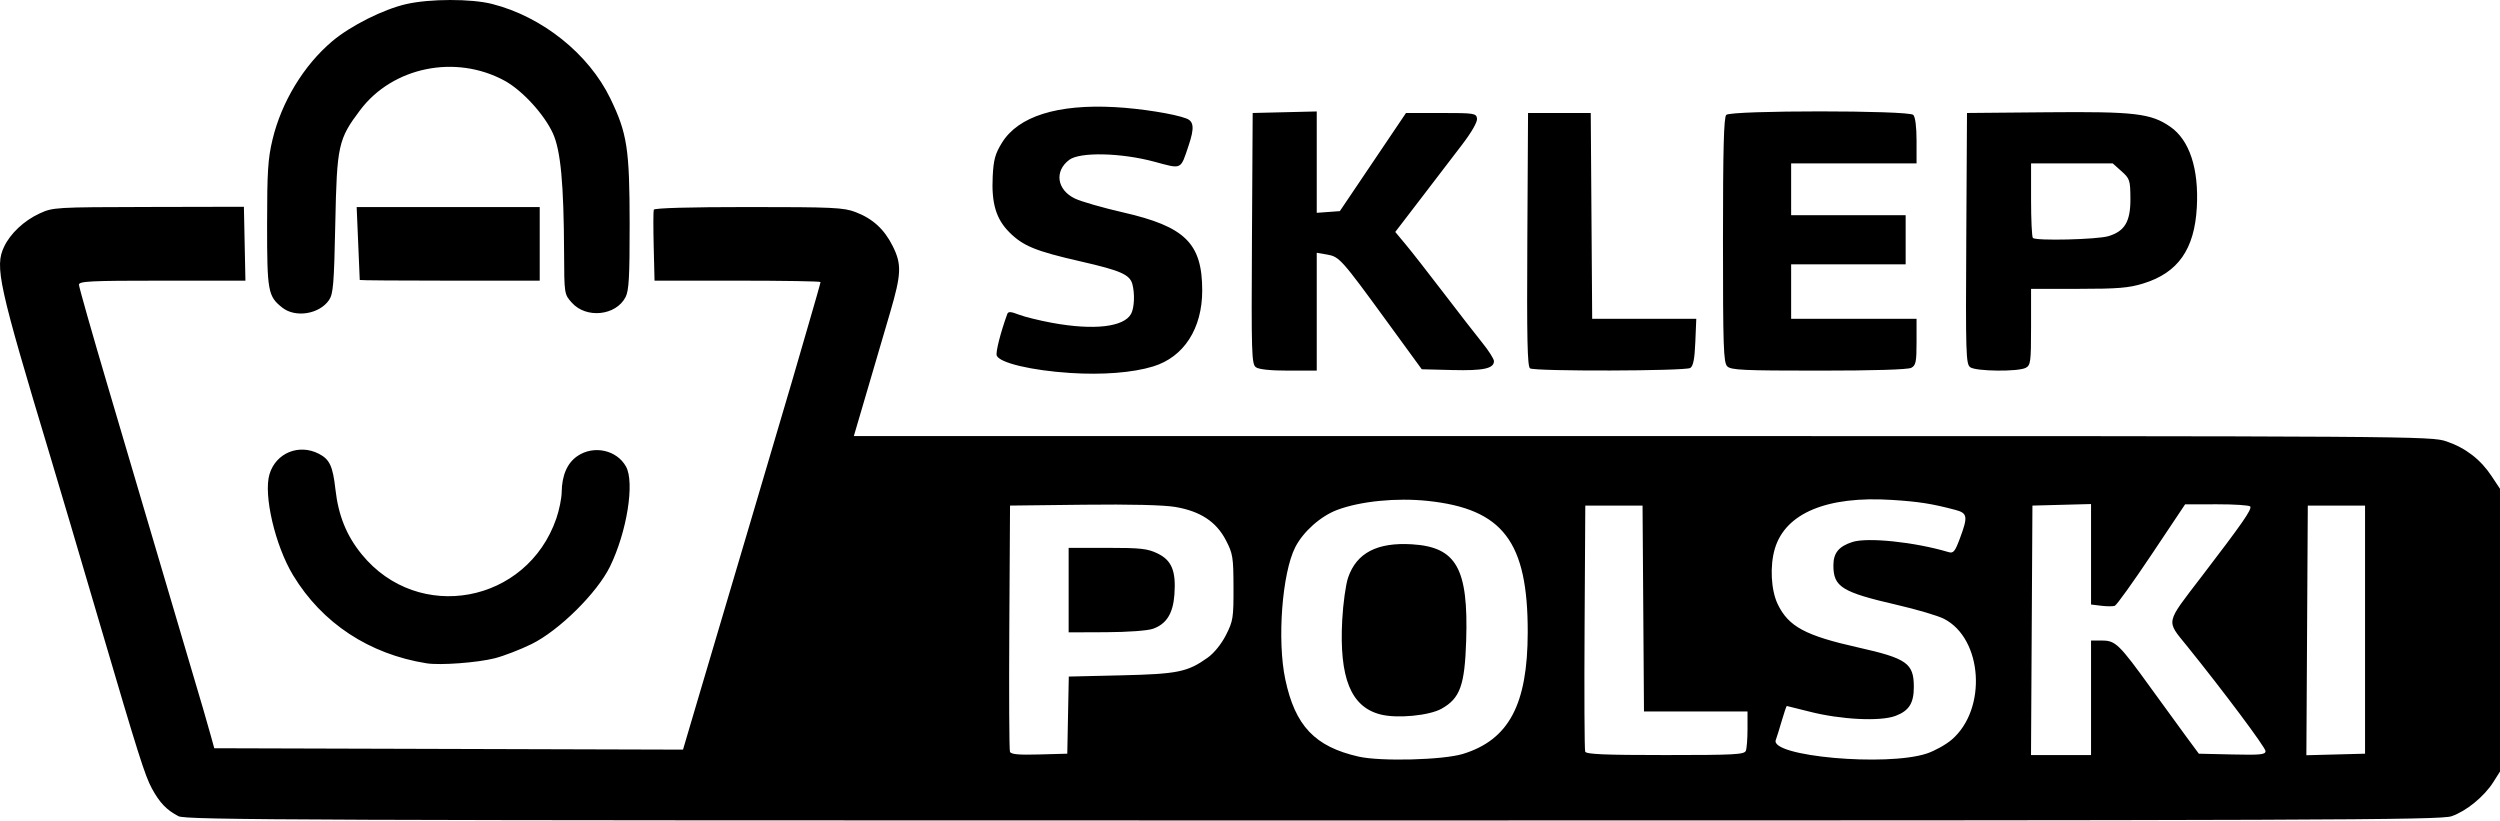
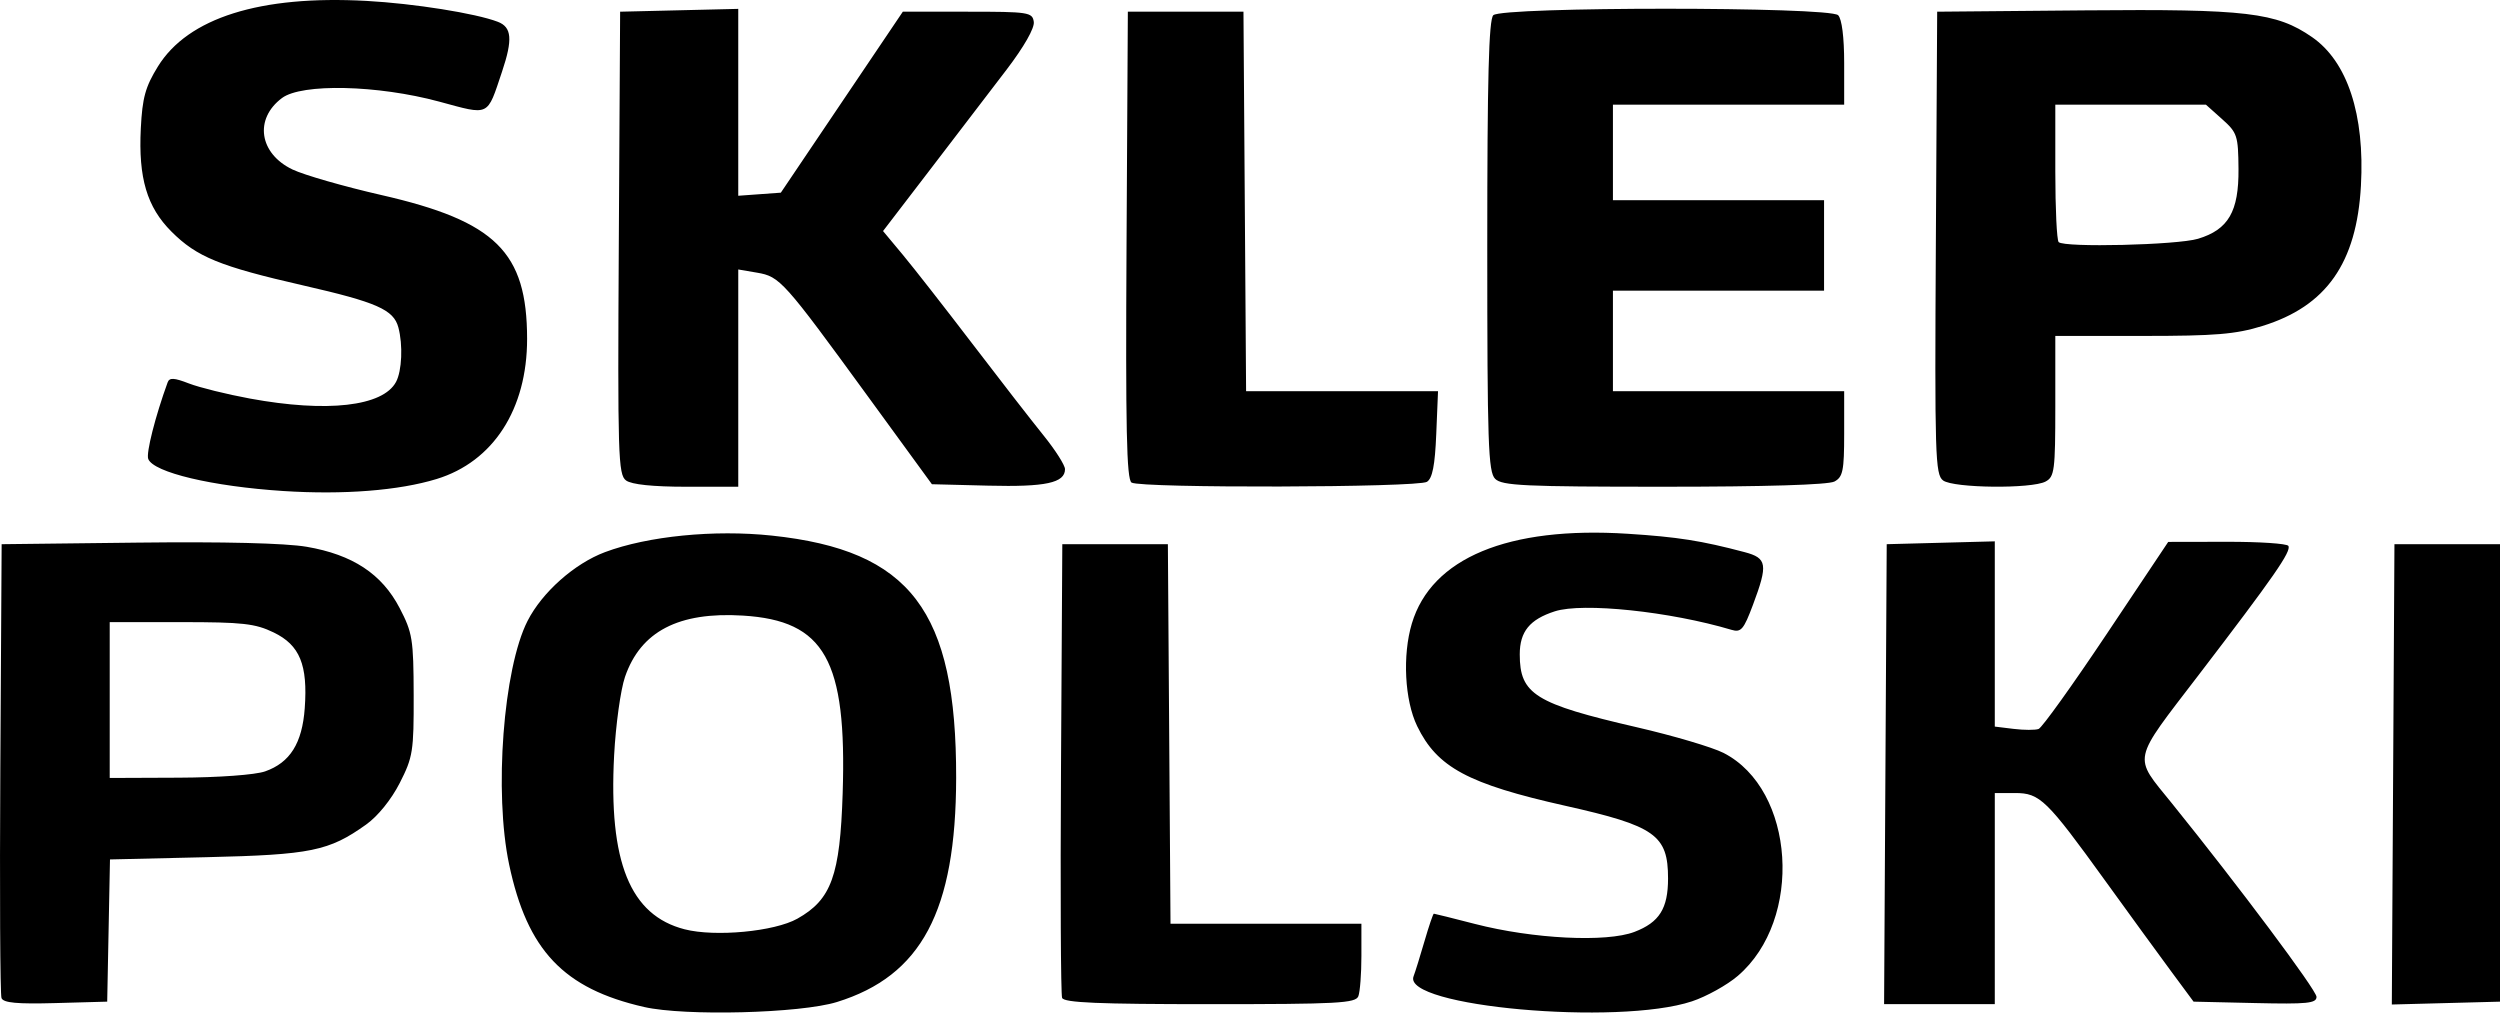
- <svg xmlns="http://www.w3.org/2000/svg" version="1.1" id="svg1" width="733.567" height="240.748" viewBox="0 0 733.567 240.748">
-   <defs id="defs1" />
-   <g id="g1" transform="translate(-928.715,-236.9175)">
-     <path style="fill:#000000" d="m 981.082,476.412 c -3.499,-1.82 -5.532,-3.947 -7.822,-8.183 -2.023,-3.743 -4.027,-10.076 -14.986,-47.359 -6.884,-23.42 -12.164,-41.265 -14.795,-50 -15.215,-50.509 -16.353,-55.678 -13.559,-61.565 1.845,-3.889 5.865,-7.656 10.392,-9.74 3.961,-1.824 4.503,-1.856 32,-1.916 l 27.971,-0.061 0.223,10.841 0.223,10.841 h -24.423 c -21.13,0 -24.423,0.161 -24.423,1.195 0,0.657 3.811,14.067 8.468,29.8 4.657,15.733 9.318,31.514 10.357,35.07 2.265,7.749 8.899,30.193 13.341,45.135 4.042,13.595 5.295,17.886 6.543,22.4 l 0.995,3.6 68.771,0.204 68.771,0.204 4.552,-15.404 c 2.503,-8.472 9.466,-31.964 15.472,-52.204 6.006,-20.24 11.378,-38.42 11.938,-40.4 0.56,-1.98 2.676,-9.267 4.704,-16.193 2.028,-6.926 3.687,-12.776 3.687,-13 0,-0.224 -10.959,-0.407 -24.354,-0.407 h -24.354 l -0.246,-10.015 c -0.135,-5.508 -0.126,-10.368 0.021,-10.8 0.168,-0.494 10.496,-0.785 27.791,-0.785 24.78,0 27.911,0.147 31.395,1.471 5.056,1.921 8.457,5.034 10.937,10.01 2.654,5.326 2.542,8.161 -0.768,19.447 -1.528,5.21 -4.55,15.503 -6.714,22.873 l -3.935,13.4 h 231.388 c 228.103,0 231.453,0.022 235.968,1.575 5.622,1.934 9.961,5.278 13.206,10.178 l 2.465,3.721 v 41.479 41.479 l -1.936,3.067 c -2.693,4.266 -7.972,8.583 -12.3,10.058 -3.277,1.117 -37.328,1.243 -334.107,1.238 -297.848,-0.004 -330.694,-0.128 -332.857,-1.253 z m 376.926,-18.282 c 13.458,-4.167 18.944,-14.472 18.982,-35.66 0.047,-26.628 -7.259,-36.233 -29.339,-38.572 -9.151,-0.969 -19.719,0.078 -26.538,2.629 -4.864,1.82 -10.001,6.381 -12.332,10.949 -3.862,7.569 -5.355,27.332 -2.93,38.775 2.894,13.658 8.662,19.744 21.479,22.668 6.498,1.482 24.866,1.009 30.678,-0.79 z m -24.234,-11.575 c -8.682,-2.231 -12.113,-10.7 -11.217,-27.684 0.255,-4.84 1.034,-10.458 1.731,-12.485 2.489,-7.243 8.535,-10.386 18.766,-9.755 13.033,0.804 16.552,7.07 15.876,28.268 -0.419,13.123 -1.79,16.921 -7.208,19.966 -3.648,2.05 -13.087,2.939 -17.947,1.69 z m 160.305,11.469 c 2.308,-0.767 5.594,-2.59 7.302,-4.052 10.466,-8.958 9.137,-29.667 -2.277,-35.491 -1.76,-0.898 -7.951,-2.73 -13.757,-4.072 -16.233,-3.751 -18.665,-5.263 -18.665,-11.607 0,-3.622 1.582,-5.564 5.584,-6.852 4.45,-1.432 18.334,0.024 28.132,2.95 1.5,0.448 1.927,-0.053 3.4,-3.989 2.408,-6.436 2.252,-7.429 -1.316,-8.375 -6.883,-1.824 -10.675,-2.421 -18.62,-2.929 -19.033,-1.217 -31.226,3.852 -34.35,14.279 -1.516,5.061 -1.147,12.223 0.843,16.333 3.176,6.561 8.095,9.206 23.576,12.678 14.319,3.212 16.351,4.65 16.351,11.572 0,4.783 -1.386,6.986 -5.346,8.498 -4.458,1.702 -16.132,1.12 -25.382,-1.266 -3.48,-0.898 -6.425,-1.632 -6.543,-1.632 -0.118,0 -0.787,1.967 -1.486,4.37 -0.699,2.404 -1.484,4.926 -1.744,5.604 -1.842,4.8 32.532,7.888 44.298,3.979 z m -251.975,-11.269 0.222,-11.316 15.379,-0.359 c 16.611,-0.387 19.462,-0.97 25.381,-5.191 1.87,-1.334 4.008,-3.976 5.355,-6.62 2.094,-4.109 2.241,-5.035 2.215,-14 -0.025,-8.893 -0.19,-9.912 -2.233,-13.839 -2.826,-5.431 -7.482,-8.499 -14.798,-9.752 -3.395,-0.581 -13.212,-0.823 -26.941,-0.662 l -21.6,0.252 -0.209,35.6 c -0.115,19.58 -0.031,36.063 0.186,36.628 0.294,0.766 2.485,0.97 8.609,0.8 l 8.214,-0.228 z m 0.179,-36.684 v -12.4 h 11.347 c 9.825,0 11.804,0.221 14.754,1.649 4.15,2.009 5.436,5.146 4.937,12.046 -0.404,5.58 -2.341,8.668 -6.313,10.059 -1.572,0.551 -7.381,0.974 -13.725,1 l -11,0.045 z m 198.714,47.135 c 0.267,-0.696 0.486,-3.576 0.486,-6.4 v -5.135 h -15.19 -15.19 l -0.21,-30.2 -0.21,-30.2 h -8.4 -8.4 l -0.209,35.6 c -0.115,19.58 -0.036,36.05 0.175,36.6 0.294,0.768 5.749,1 23.523,1 20.362,0 23.198,-0.152 23.625,-1.265 z m 101.286,-15.535 v -16.8 h 3.227 c 3.954,0 5.011,1.03 14.373,13.998 3.74,5.181 8.427,11.62 10.416,14.311 l 3.617,4.892 9.783,0.225 c 8.312,0.191 9.784,0.042 9.784,-0.99 0,-1.058 -12.42,-17.676 -23.047,-30.835 -6.182,-7.655 -6.46,-6.338 4.323,-20.429 11.944,-15.608 14.762,-19.664 14.242,-20.504 -0.227,-0.367 -4.621,-0.659 -9.765,-0.649 l -9.353,0.017 -9.826,14.707 c -5.404,8.089 -10.264,14.867 -10.8,15.062 -0.535,0.195 -2.324,0.19 -3.974,-0.012 l -3,-0.367 v -14.74 -14.74 l -8.6,0.227 -8.6,0.227 -0.208,36.6 -0.208,36.6 h 8.808 8.808 z m 80.4,-20 v -36.4 h -8.4 -8.4 l -0.208,36.627 -0.208,36.627 8.608,-0.227 8.608,-0.227 z m -568.8,9.879 c -16.865,-2.691 -30.653,-11.785 -39.163,-25.831 -5.263,-8.685 -8.746,-23.592 -6.929,-29.655 1.868,-6.236 8.63,-9.025 14.509,-5.985 3.138,1.623 4.075,3.63 4.828,10.343 0.872,7.777 3.252,13.665 7.751,19.179 16.583,20.323 48.491,14.414 57.087,-10.571 0.835,-2.426 1.538,-5.884 1.562,-7.685 0.069,-5.013 1.65,-8.614 4.673,-10.647 4.782,-3.216 11.502,-1.737 14.199,3.124 2.588,4.664 0.27,19.159 -4.689,29.322 -3.783,7.752 -14.957,18.797 -23.029,22.764 -3.3,1.622 -8.16,3.496 -10.8,4.165 -5.132,1.301 -16.051,2.107 -20,1.477 z m 188.8,-85.198 c -11.301,-0.733 -20.675,-2.96 -21.5,-5.108 -0.358,-0.934 1.122,-6.773 3.087,-12.176 0.286,-0.788 1.014,-0.752 3.389,0.167 1.663,0.643 6.034,1.725 9.712,2.403 12.272,2.263 21.162,1.25 23.247,-2.647 0.942,-1.76 1.118,-5.893 0.37,-8.683 -0.755,-2.817 -3.426,-3.995 -15.119,-6.669 -13.313,-3.044 -16.947,-4.529 -20.992,-8.574 -3.898,-3.898 -5.273,-8.53 -4.875,-16.422 0.247,-4.889 0.724,-6.616 2.721,-9.85 4.784,-7.749 16.276,-11.367 33.166,-10.442 7.586,0.415 17.42,1.98 20.932,3.33 2.224,0.854 2.389,2.802 0.673,7.917 -2.433,7.25 -1.876,6.983 -10.014,4.783 -9.787,-2.647 -21.859,-2.922 -25.009,-0.57 -4.452,3.324 -3.64,8.834 1.676,11.375 1.835,0.877 8.196,2.705 14.136,4.063 18.204,4.16 23.183,9.07 23.195,22.878 0.01,11.197 -5.382,19.556 -14.396,22.314 -6.011,1.84 -14.843,2.532 -24.4,1.912 z m 54.543,-1.681 c -1.255,-0.921 -1.346,-3.914 -1.153,-37.8 l 0.21,-36.8 9.4,-0.225 9.4,-0.225 v 14.871 14.871 l 3.388,-0.246 3.388,-0.246 9.707,-14.4 9.707,-14.4 h 10.305 c 9.738,0 10.318,0.089 10.537,1.62 0.141,0.985 -1.554,3.962 -4.328,7.6 -2.508,3.289 -7.958,10.414 -12.112,15.834 l -7.552,9.854 3.122,3.746 c 1.717,2.06 6.695,8.426 11.061,14.146 4.367,5.72 9.478,12.304 11.358,14.631 1.88,2.327 3.418,4.744 3.418,5.372 0,2.187 -3.089,2.852 -12.188,2.623 l -8.995,-0.226 -10.203,-14 c -13.41,-18.401 -13.988,-19.046 -17.614,-19.666 l -3,-0.513 v 17.289 17.289 h -8.247 c -5.338,0 -8.728,-0.353 -9.61,-1 z m 80.449,0.336 c -0.792,-0.503 -0.964,-8.6 -0.8,-37.788 l 0.208,-37.148 h 9.2 9.2 l 0.21,30.2 0.21,30.2 h 15.273 15.273 l -0.282,6.829 c -0.205,4.967 -0.609,7.036 -1.482,7.588 -1.458,0.921 -45.568,1.032 -47.008,0.119 z m 57.865,-0.593 c -1.105,-1.105 -1.257,-5.577 -1.257,-37.04 0,-26.764 0.242,-36.025 0.96,-36.743 1.375,-1.374 53.505,-1.374 54.88,0 0.593,0.592 0.96,3.502 0.96,7.6 v 6.64 h -18.4 -18.4 v 7.6 7.6 h 16.8 16.8 v 7.2 7.2 h -16.8 -16.8 v 8 8 h 18.4 18.4 v 6.772 c 0,5.876 -0.205,6.881 -1.547,7.6 -0.974,0.521 -11.029,0.828 -27.143,0.828 -22.202,0 -25.762,-0.167 -26.853,-1.257 z m 71.286,0.257 c -1.255,-0.921 -1.346,-3.914 -1.153,-37.8 l 0.21,-36.8 23.533,-0.212 c 25.71,-0.232 30.448,0.326 36.126,4.256 5.634,3.899 8.409,12.339 7.779,23.659 -0.684,12.311 -5.509,19.172 -15.689,22.317 -4.266,1.318 -7.434,1.581 -19.034,1.581 h -13.916 v 11.172 c 0,10.227 -0.131,11.242 -1.547,12 -2.215,1.185 -14.638,1.055 -16.31,-0.172 z m 40.572,-38.463 c 4.827,-1.457 6.494,-4.332 6.439,-11.103 -0.043,-5.321 -0.195,-5.78 -2.613,-7.941 l -2.566,-2.293 h -11.987 -11.987 v 10.667 c 0,5.867 0.24,10.907 0.533,11.2 0.899,0.899 18.87,0.47 22.182,-0.53 z m -535.823,20.993 c -4.237,-3.333 -4.492,-4.728 -4.486,-24.49 0,-15.398 0.252,-19.268 1.587,-24.838 2.651,-11.059 9.188,-21.826 17.514,-28.846 5.403,-4.556 15.026,-9.385 21.746,-10.913 6.945,-1.58 19.015,-1.596 25.179,-0.035 14.7,3.724 28.351,14.64 34.692,27.74 4.95,10.227 5.646,14.764 5.663,36.892 0.011,15.474 -0.213,19.479 -1.2,21.386 -2.829,5.47 -11.53,6.375 -15.761,1.64 -2.222,-2.487 -2.226,-2.511 -2.277,-14.679 -0.086,-20.336 -0.998,-30.042 -3.294,-35.045 -2.569,-5.599 -9.013,-12.612 -14.163,-15.415 -14.363,-7.817 -32.823,-4.062 -42.378,8.62 -6.436,8.543 -6.831,10.342 -7.298,33.253 -0.361,17.731 -0.6,20.672 -1.827,22.477 -2.813,4.14 -9.83,5.294 -13.697,2.253 z m 22.699,-8.129 c -0.01,-0.11 -0.21,-4.97 -0.456,-10.8 l -0.448,-10.6 h 26.856 26.856 v 10.8 10.8 h -26.4 c -14.52,0 -26.404,-0.09 -26.409,-0.2 z" id="path1" />
-   </g>
+ <svg xmlns="http://www.w3.org/2000/svg" id="SKLEPPOLSKI" width="500" height="202.506" viewBox="0 0 500 202.506" version="1.1" xml:space="preserve">
+   <path id="SKLEPPOLSKI" style="fill:#000000;stroke:#000000;stroke-width:0" d="m 167.377,200.406 c 16.913,-5.236 23.807,-18.188 23.854,-44.814 0.059,-33.464 -9.122,-45.535 -36.871,-48.474 -11.501,-1.218 -24.781,0.098 -33.351,3.304 -6.113,2.287 -12.569,8.019 -15.498,13.76 -4.853,9.513 -6.73,34.349 -3.683,48.729 3.637,17.164 10.885,24.813 26.993,28.488 8.166,1.863 31.25,1.268 38.554,-0.993 z m -30.455,-14.547 c -10.911,-2.804 -15.223,-13.447 -14.097,-34.791 0.321,-6.083 1.3,-13.143 2.175,-15.69 3.128,-9.103 10.727,-13.053 23.583,-12.26 16.379,1.01 20.801,8.885 19.951,35.525 -0.526,16.491 -2.25,21.265 -9.058,25.092 -4.584,2.577 -16.447,3.693 -22.555,2.124 z m 201.459,14.413 c 2.901,-0.964 7.03,-3.255 9.176,-5.092 13.153,-11.258 11.483,-37.284 -2.862,-44.602 -2.212,-1.128 -9.992,-3.431 -17.288,-5.117 -20.401,-4.714 -23.456,-6.614 -23.456,-14.587 0,-4.552 1.988,-6.992 7.017,-8.611 5.592,-1.8 23.04,0.03 35.354,3.708 1.886,0.563 2.422,-0.067 4.273,-5.013 3.026,-8.088 2.83,-9.336 -1.654,-10.525 -8.65,-2.293 -13.415,-3.042 -23.401,-3.68 -23.919,-1.529 -39.242,4.84 -43.168,17.944 -1.906,6.36 -1.441,15.361 1.059,20.526 3.991,8.245 10.173,11.569 29.629,15.933 17.995,4.036 20.549,5.843 20.549,14.543 0,6.011 -1.742,8.779 -6.719,10.68 -5.602,2.14 -20.273,1.408 -31.898,-1.591 -4.374,-1.128 -8.074,-2.052 -8.223,-2.052 -0.149,0 -0.989,2.472 -1.867,5.492 -0.878,3.021 -1.864,6.19 -2.192,7.043 -2.315,6.033 40.883,9.912 55.67,5 z m -316.663,-14.162 0.278,-14.221 19.327,-0.451 c 20.876,-0.487 24.459,-1.219 31.897,-6.523 2.351,-1.676 5.037,-4.997 6.73,-8.319 2.632,-5.164 2.816,-6.328 2.784,-17.594 -0.031,-11.176 -0.239,-12.457 -2.806,-17.391 -3.552,-6.825 -9.403,-10.681 -18.597,-12.255 -4.267,-0.731 -16.604,-1.034 -33.858,-0.832 l -27.145,0.317 -0.262,44.739 c -0.144,24.607 -0.039,45.321 0.233,46.031 0.369,0.963 3.123,1.219 10.819,1.005 l 10.323,-0.287 z m 0.224,-46.102 v -15.583 h 14.261 c 12.348,0 14.835,0.278 18.542,2.073 5.215,2.525 6.831,6.468 6.204,15.139 -0.507,7.013 -2.942,10.893 -7.934,12.642 -1.975,0.692 -9.275,1.224 -17.249,1.257 l -13.824,0.057 z m 249.729,59.235 c 0.336,-0.875 0.61,-4.494 0.61,-8.043 v -6.453 H 253.192 234.101 l -0.263,-37.953 -0.263,-37.953 H 223.018 212.462 l -0.262,44.739 c -0.144,24.607 -0.045,45.305 0.22,45.996 0.37,0.965 7.225,1.257 29.562,1.257 25.59,0 29.153,-0.191 29.69,-1.59 z m 127.288,-19.523 v -21.113 h 4.055 c 4.969,0 6.297,1.294 18.063,17.591 4.7,6.51 10.591,14.604 13.091,17.985 l 4.545,6.147 12.295,0.282 c 10.446,0.24 12.295,0.053 12.295,-1.244 0,-1.33 -15.609,-22.214 -28.964,-38.751 -7.769,-9.62 -8.119,-7.966 5.432,-25.674 15.011,-19.615 18.551,-24.712 17.899,-25.768 -0.285,-0.461 -5.807,-0.828 -12.272,-0.816 l -11.754,0.022 -12.349,18.483 c -6.792,10.165 -12.9,18.683 -13.573,18.929 -0.673,0.245 -2.92,0.238 -4.994,-0.015 l -3.77,-0.461 v -18.524 -18.524 l -10.808,0.285 -10.808,0.285 -0.262,45.996 -0.261,45.996 h 11.069 11.069 z M 500,154.587 v -45.745 h -10.556 -10.556 l -0.262,46.03 -0.262,46.03 10.818,-0.285 L 500,200.331 Z M 56.665,98.204 C 42.463,97.284 30.682,94.485 29.646,91.784 c -0.45,-1.174 1.41,-8.512 3.88,-15.302 0.36,-0.99 1.275,-0.945 4.259,0.21 2.09,0.809 7.583,2.168 12.206,3.02 15.422,2.843 26.594,1.571 29.215,-3.326 C 80.389,74.174 80.61,68.98 79.67,65.474 78.721,61.933 75.364,60.453 60.67,57.093 43.939,53.267 39.372,51.401 34.288,46.318 29.389,41.419 27.661,35.597 28.162,25.68 28.472,19.536 29.072,17.366 31.581,13.301 37.594,3.563 52.036,-0.984 73.261,0.178 82.795,0.7 95.153,2.666 99.567,4.362 c 2.794,1.074 3.002,3.522 0.846,9.949 -3.057,9.111 -2.357,8.776 -12.584,6.01 -12.299,-3.326 -27.471,-3.672 -31.43,-0.716 -5.595,4.177 -4.574,11.102 2.106,14.296 2.306,1.102 10.3,3.4 17.765,5.106 22.878,5.228 29.134,11.399 29.15,28.751 0.013,14.072 -6.764,24.576 -18.091,28.043 -7.554,2.312 -18.653,3.182 -30.664,2.403 z m 68.545,-2.113 c -1.577,-1.157 -1.692,-4.919 -1.449,-47.504 l 0.264,-46.247 11.813,-0.283 11.813,-0.283 V 20.462 39.152 l 4.258,-0.309 4.258,-0.309 12.199,-18.097 12.199,-18.097 h 12.951 c 12.237,0 12.967,0.112 13.242,2.036 0.177,1.238 -1.953,4.98 -5.439,9.551 -3.152,4.133 -10.002,13.088 -15.221,19.899 l -9.491,12.384 3.923,4.708 c 2.158,2.589 8.413,10.589 13.901,17.778 5.488,7.188 11.911,15.463 14.274,18.387 2.363,2.925 4.296,5.962 4.296,6.751 0,2.749 -3.882,3.584 -15.317,3.297 L 186.381,96.845 173.558,79.251 C 156.705,56.126 155.979,55.316 151.422,54.537 l -3.77,-0.644 v 21.728 21.728 h -10.364 c -6.708,0 -10.969,-0.443 -12.077,-1.257 z m 101.102,0.422 C 225.317,95.881 225.102,85.705 225.307,49.024 L 225.569,2.34 h 11.562 11.562 l 0.263,37.953 0.263,37.953 h 19.193 19.193 l -0.355,8.583 c -0.258,6.242 -0.766,8.842 -1.863,9.536 -1.832,1.158 -57.267,1.298 -59.076,0.149 z m 72.721,-0.745 c -1.389,-1.389 -1.58,-7.008 -1.58,-46.549 0,-33.636 0.304,-45.273 1.206,-46.176 1.727,-1.727 67.242,-1.727 68.969,0 0.745,0.745 1.206,4.401 1.206,9.551 v 8.345 h -23.124 -23.124 v 9.551 9.551 h 21.113 21.113 v 9.048 9.048 h -21.113 -21.113 v 10.054 10.054 h 23.124 23.124 v 8.51 c 0,7.385 -0.257,8.648 -1.945,9.551 -1.224,0.655 -13.861,1.041 -34.111,1.041 -27.902,0 -32.376,-0.209 -33.746,-1.58 z m 89.587,0.323 c -1.577,-1.157 -1.692,-4.919 -1.449,-47.504 l 0.264,-46.247 29.574,-0.267 c 32.311,-0.291 38.264,0.41 45.401,5.349 7.08,4.9 10.568,15.506 9.777,29.732 -0.86,15.471 -6.923,24.095 -19.717,28.046 -5.361,1.656 -9.343,1.987 -23.92,1.987 h -17.488 v 14.04 c 0,12.852 -0.165,14.128 -1.945,15.081 -2.784,1.49 -18.396,1.325 -20.497,-0.216 z M 439.608,47.754 c 6.066,-1.831 8.161,-5.444 8.092,-13.953 -0.054,-6.687 -0.245,-7.264 -3.283,-9.979 l -3.225,-2.882 h -15.065 -15.065 v 13.405 c 0,7.373 0.302,13.707 0.67,14.075 1.13,1.13 23.714,0.59 27.876,-0.666 z" />
</svg>
